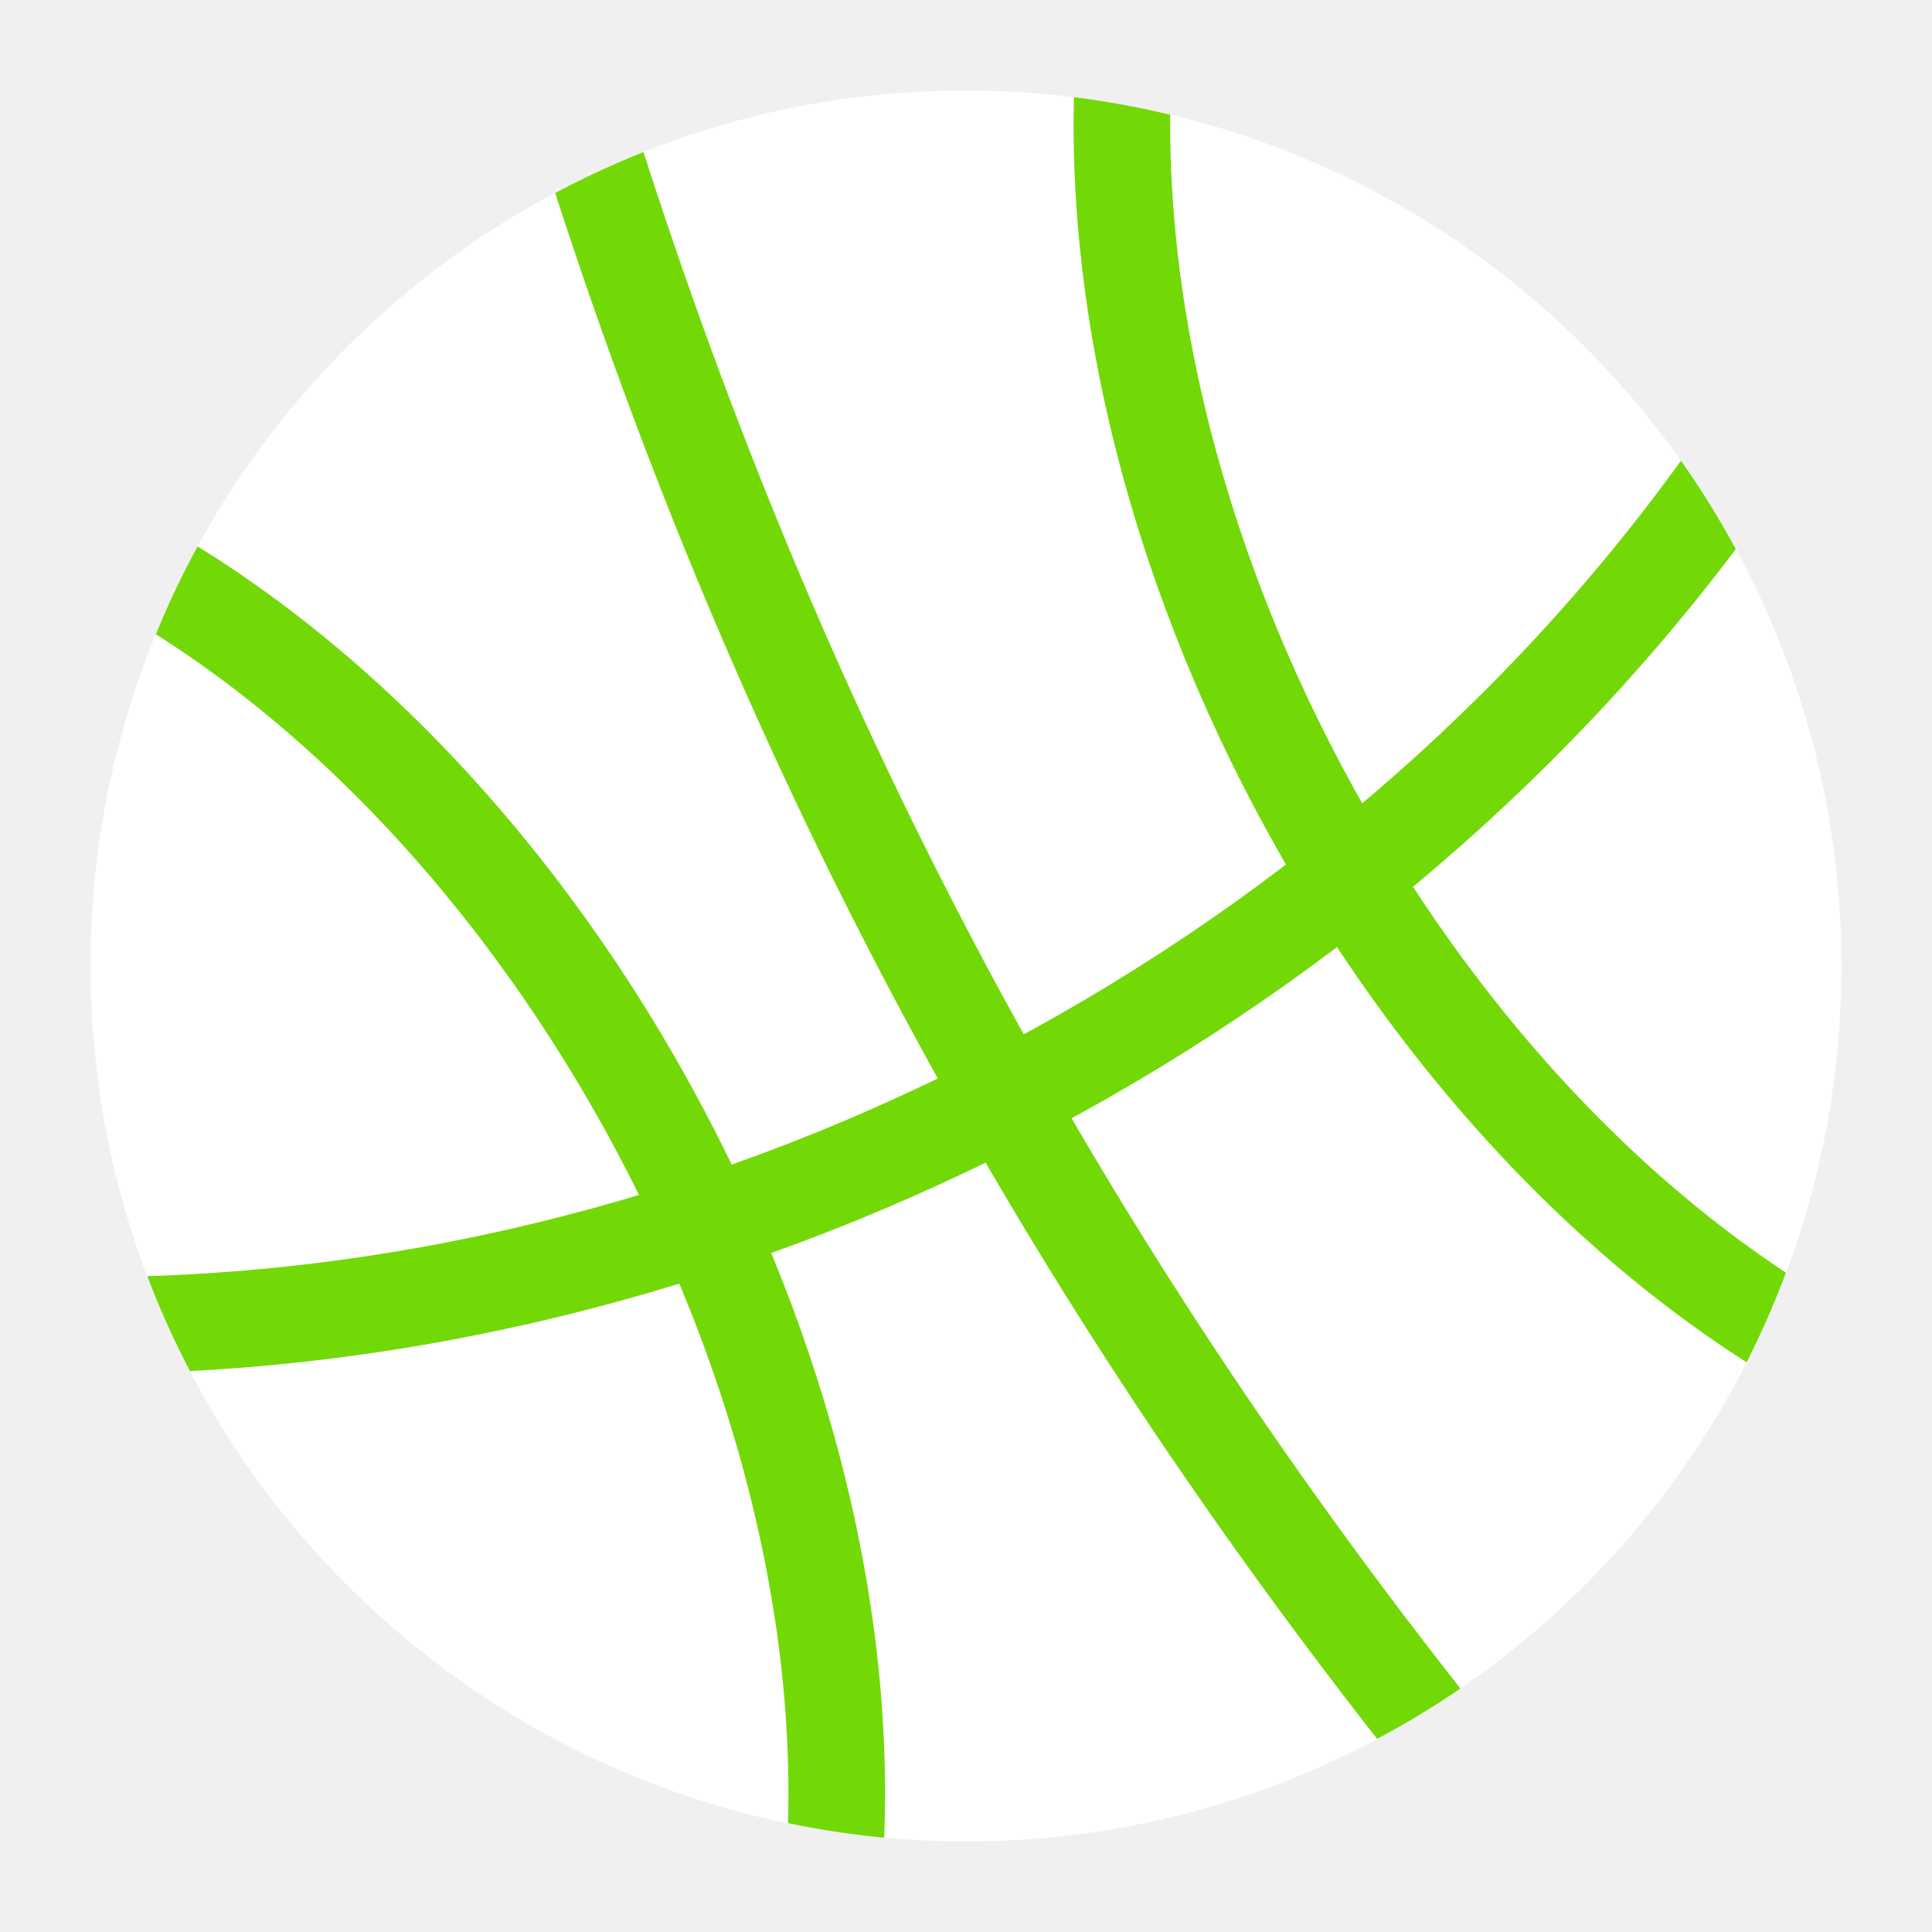
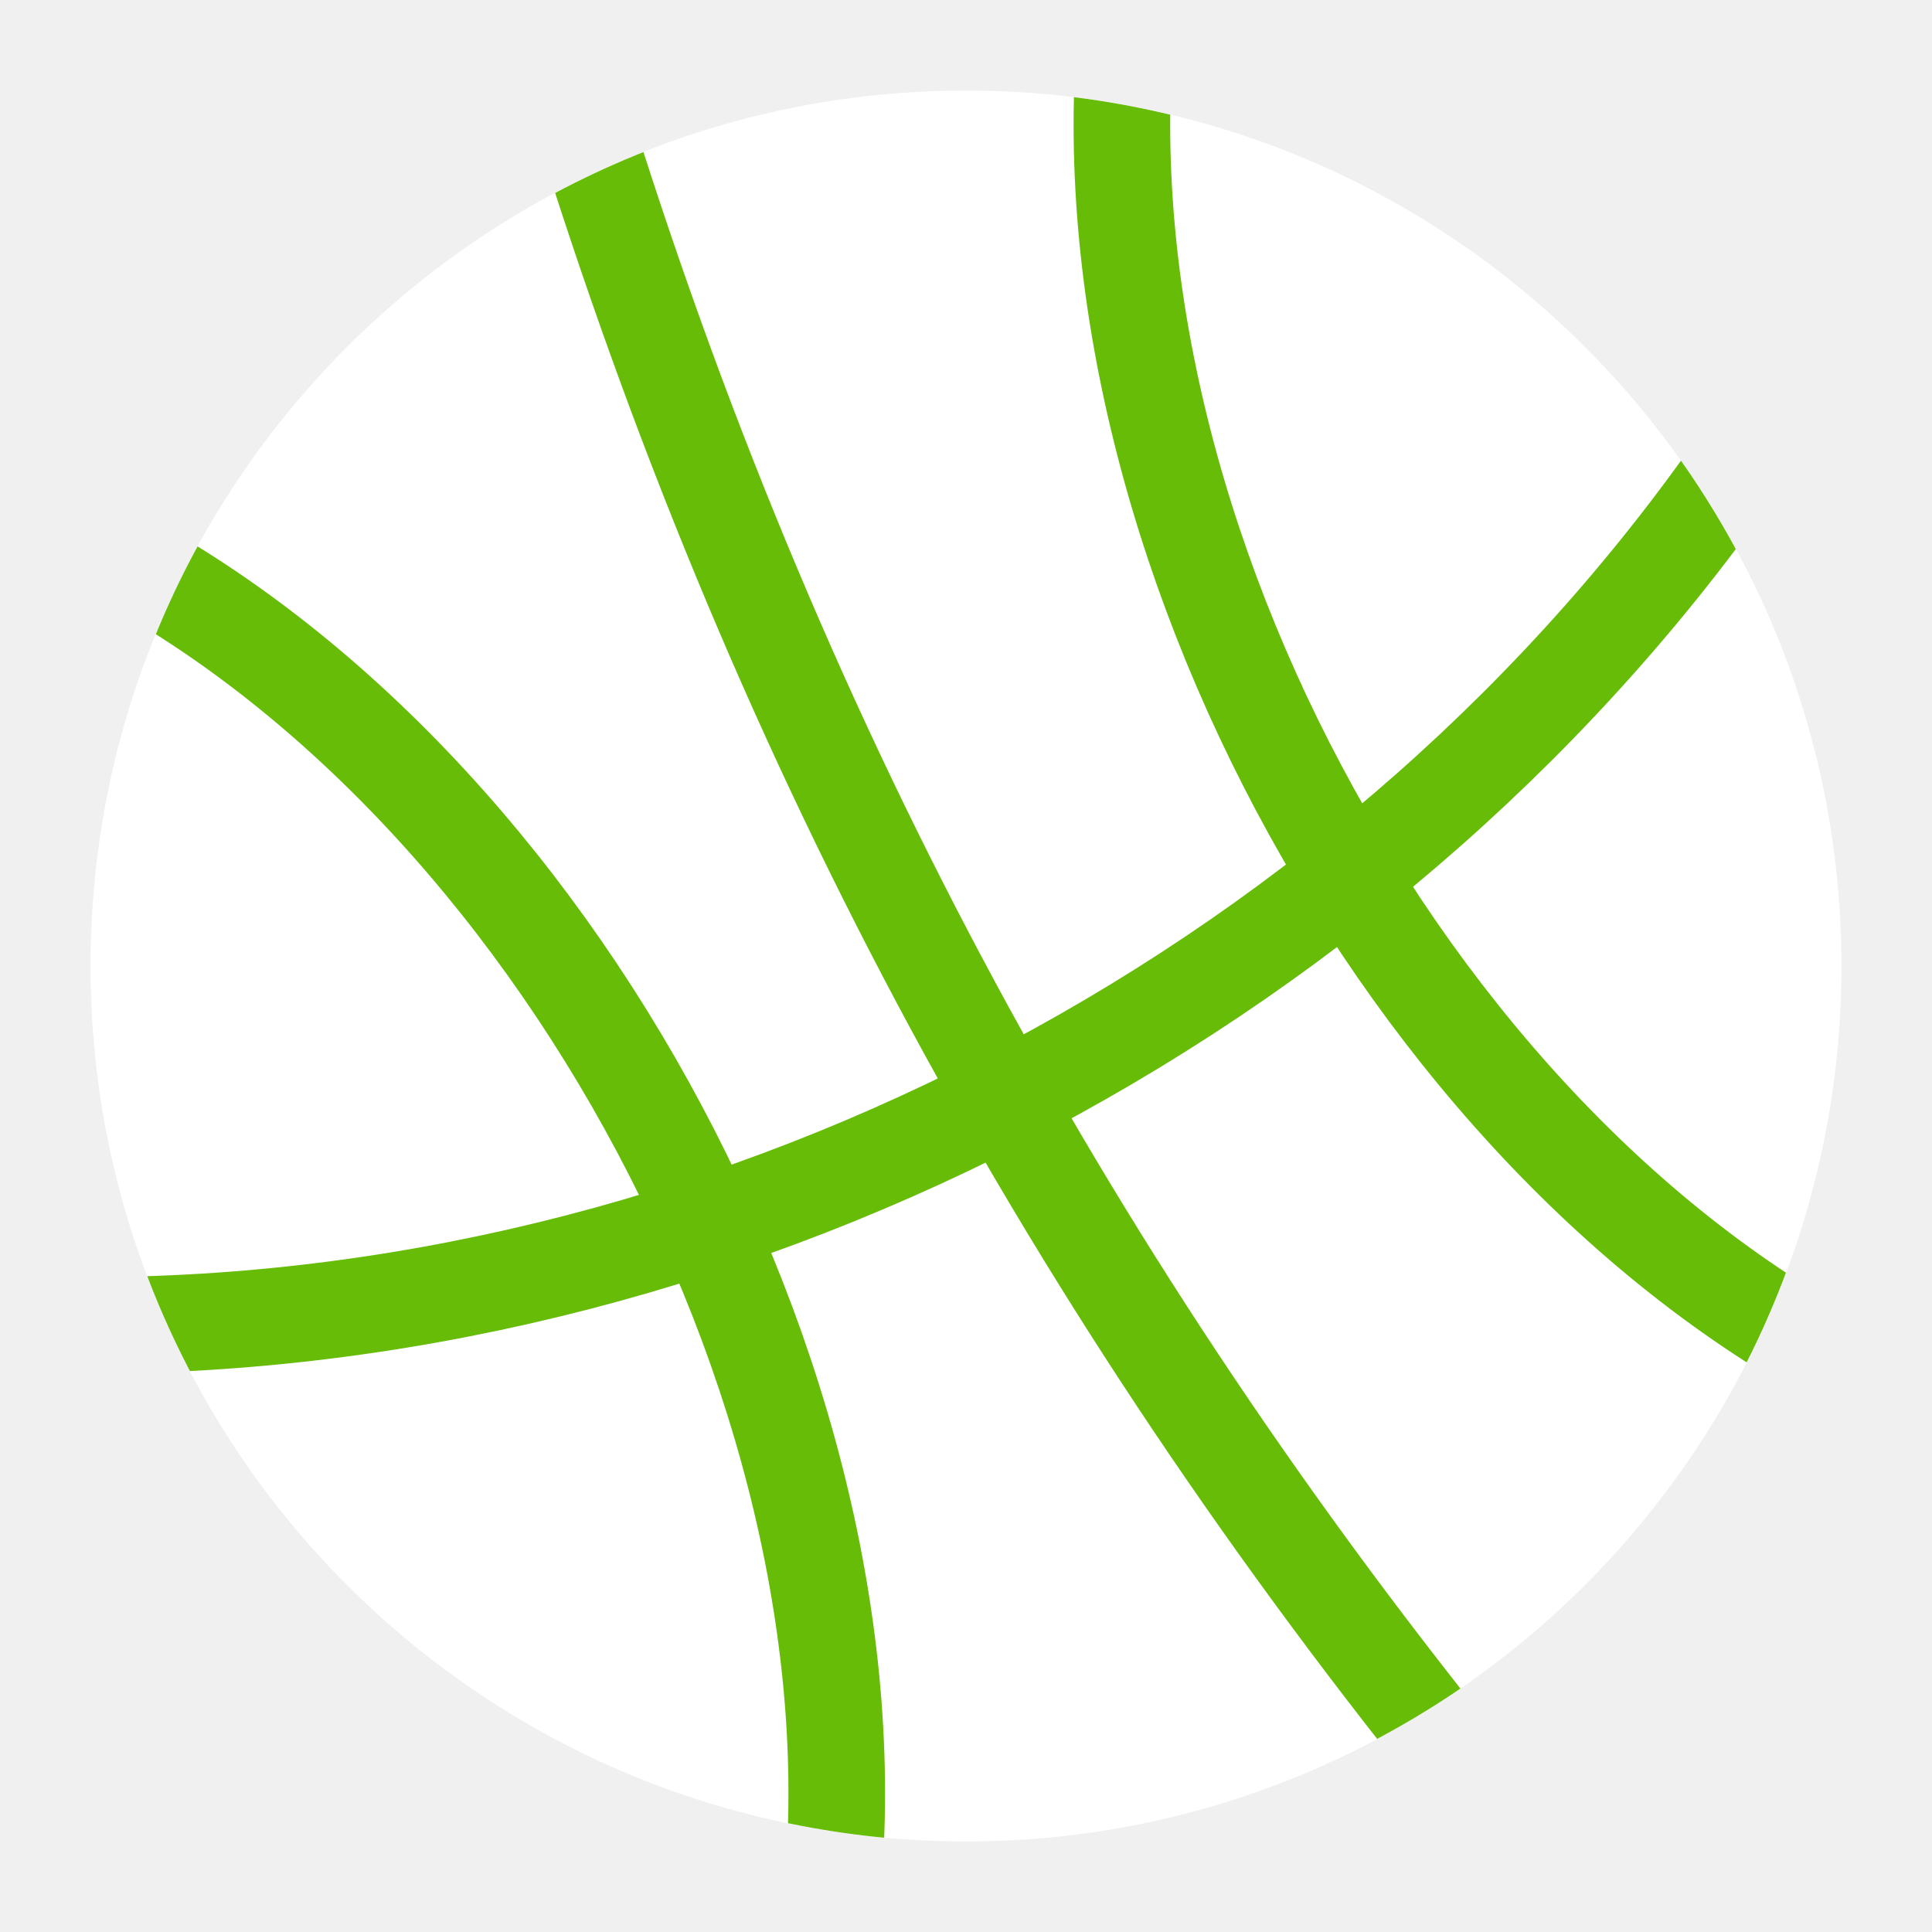
<svg xmlns="http://www.w3.org/2000/svg" viewBox="0 0 64 64" width="512" height="512">
  <defs>
    <clipPath id="ball">
      <circle cx="32" cy="32" r="29" />
    </clipPath>
  </defs>
  <circle cx="32" cy="32" r="29" fill="#ffffff" />
-   <g fill="none" stroke="#72d907" stroke-width="3.2" stroke-linecap="round" clip-path="url(#ball)" transform="rotate(-28 32 32)">
+   <g fill="none" stroke="#66bc07" stroke-width="3.2" stroke-linecap="round" clip-path="url(#ball)" transform="rotate(-28 32 32)">
    <path d="M1 29C20 39 44 39 63 29" />
    <path d="M34 1C30 22 30 42 34 63" />
    <path d="M13 6C23 20 23 44 13 58" />
    <path d="M52 6C42 20 42 44 52 58" />
  </g>
</svg>
